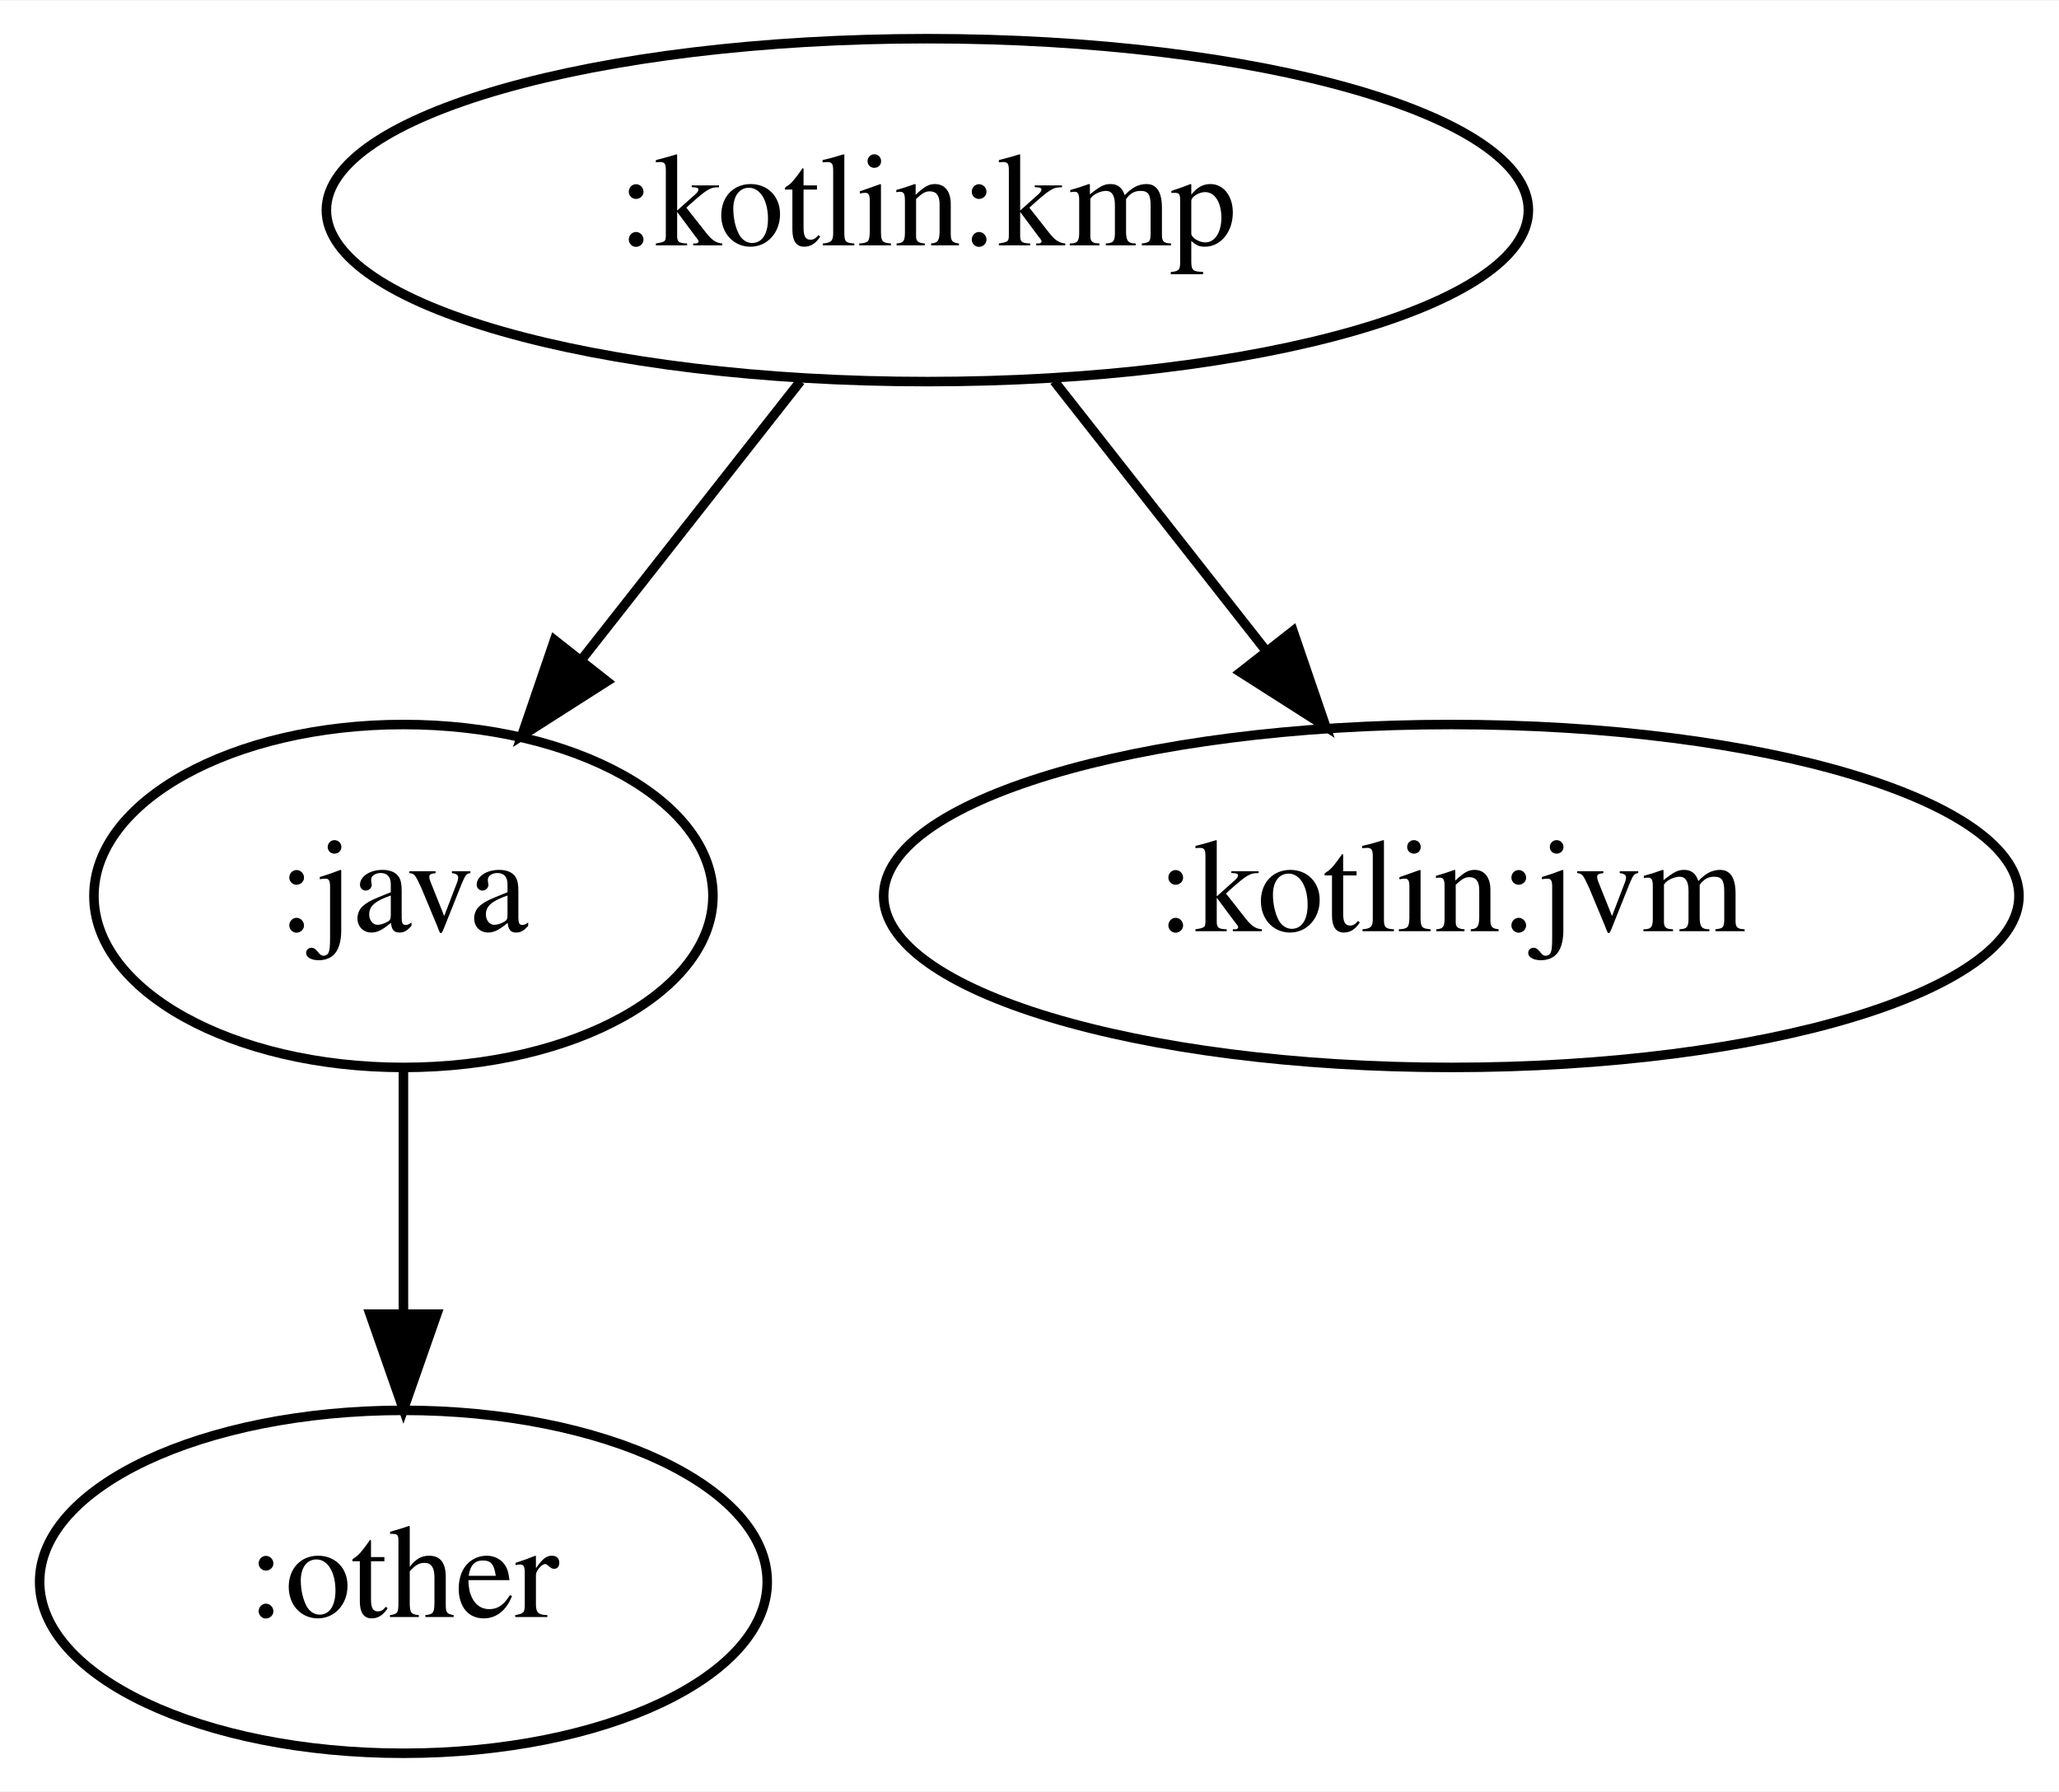
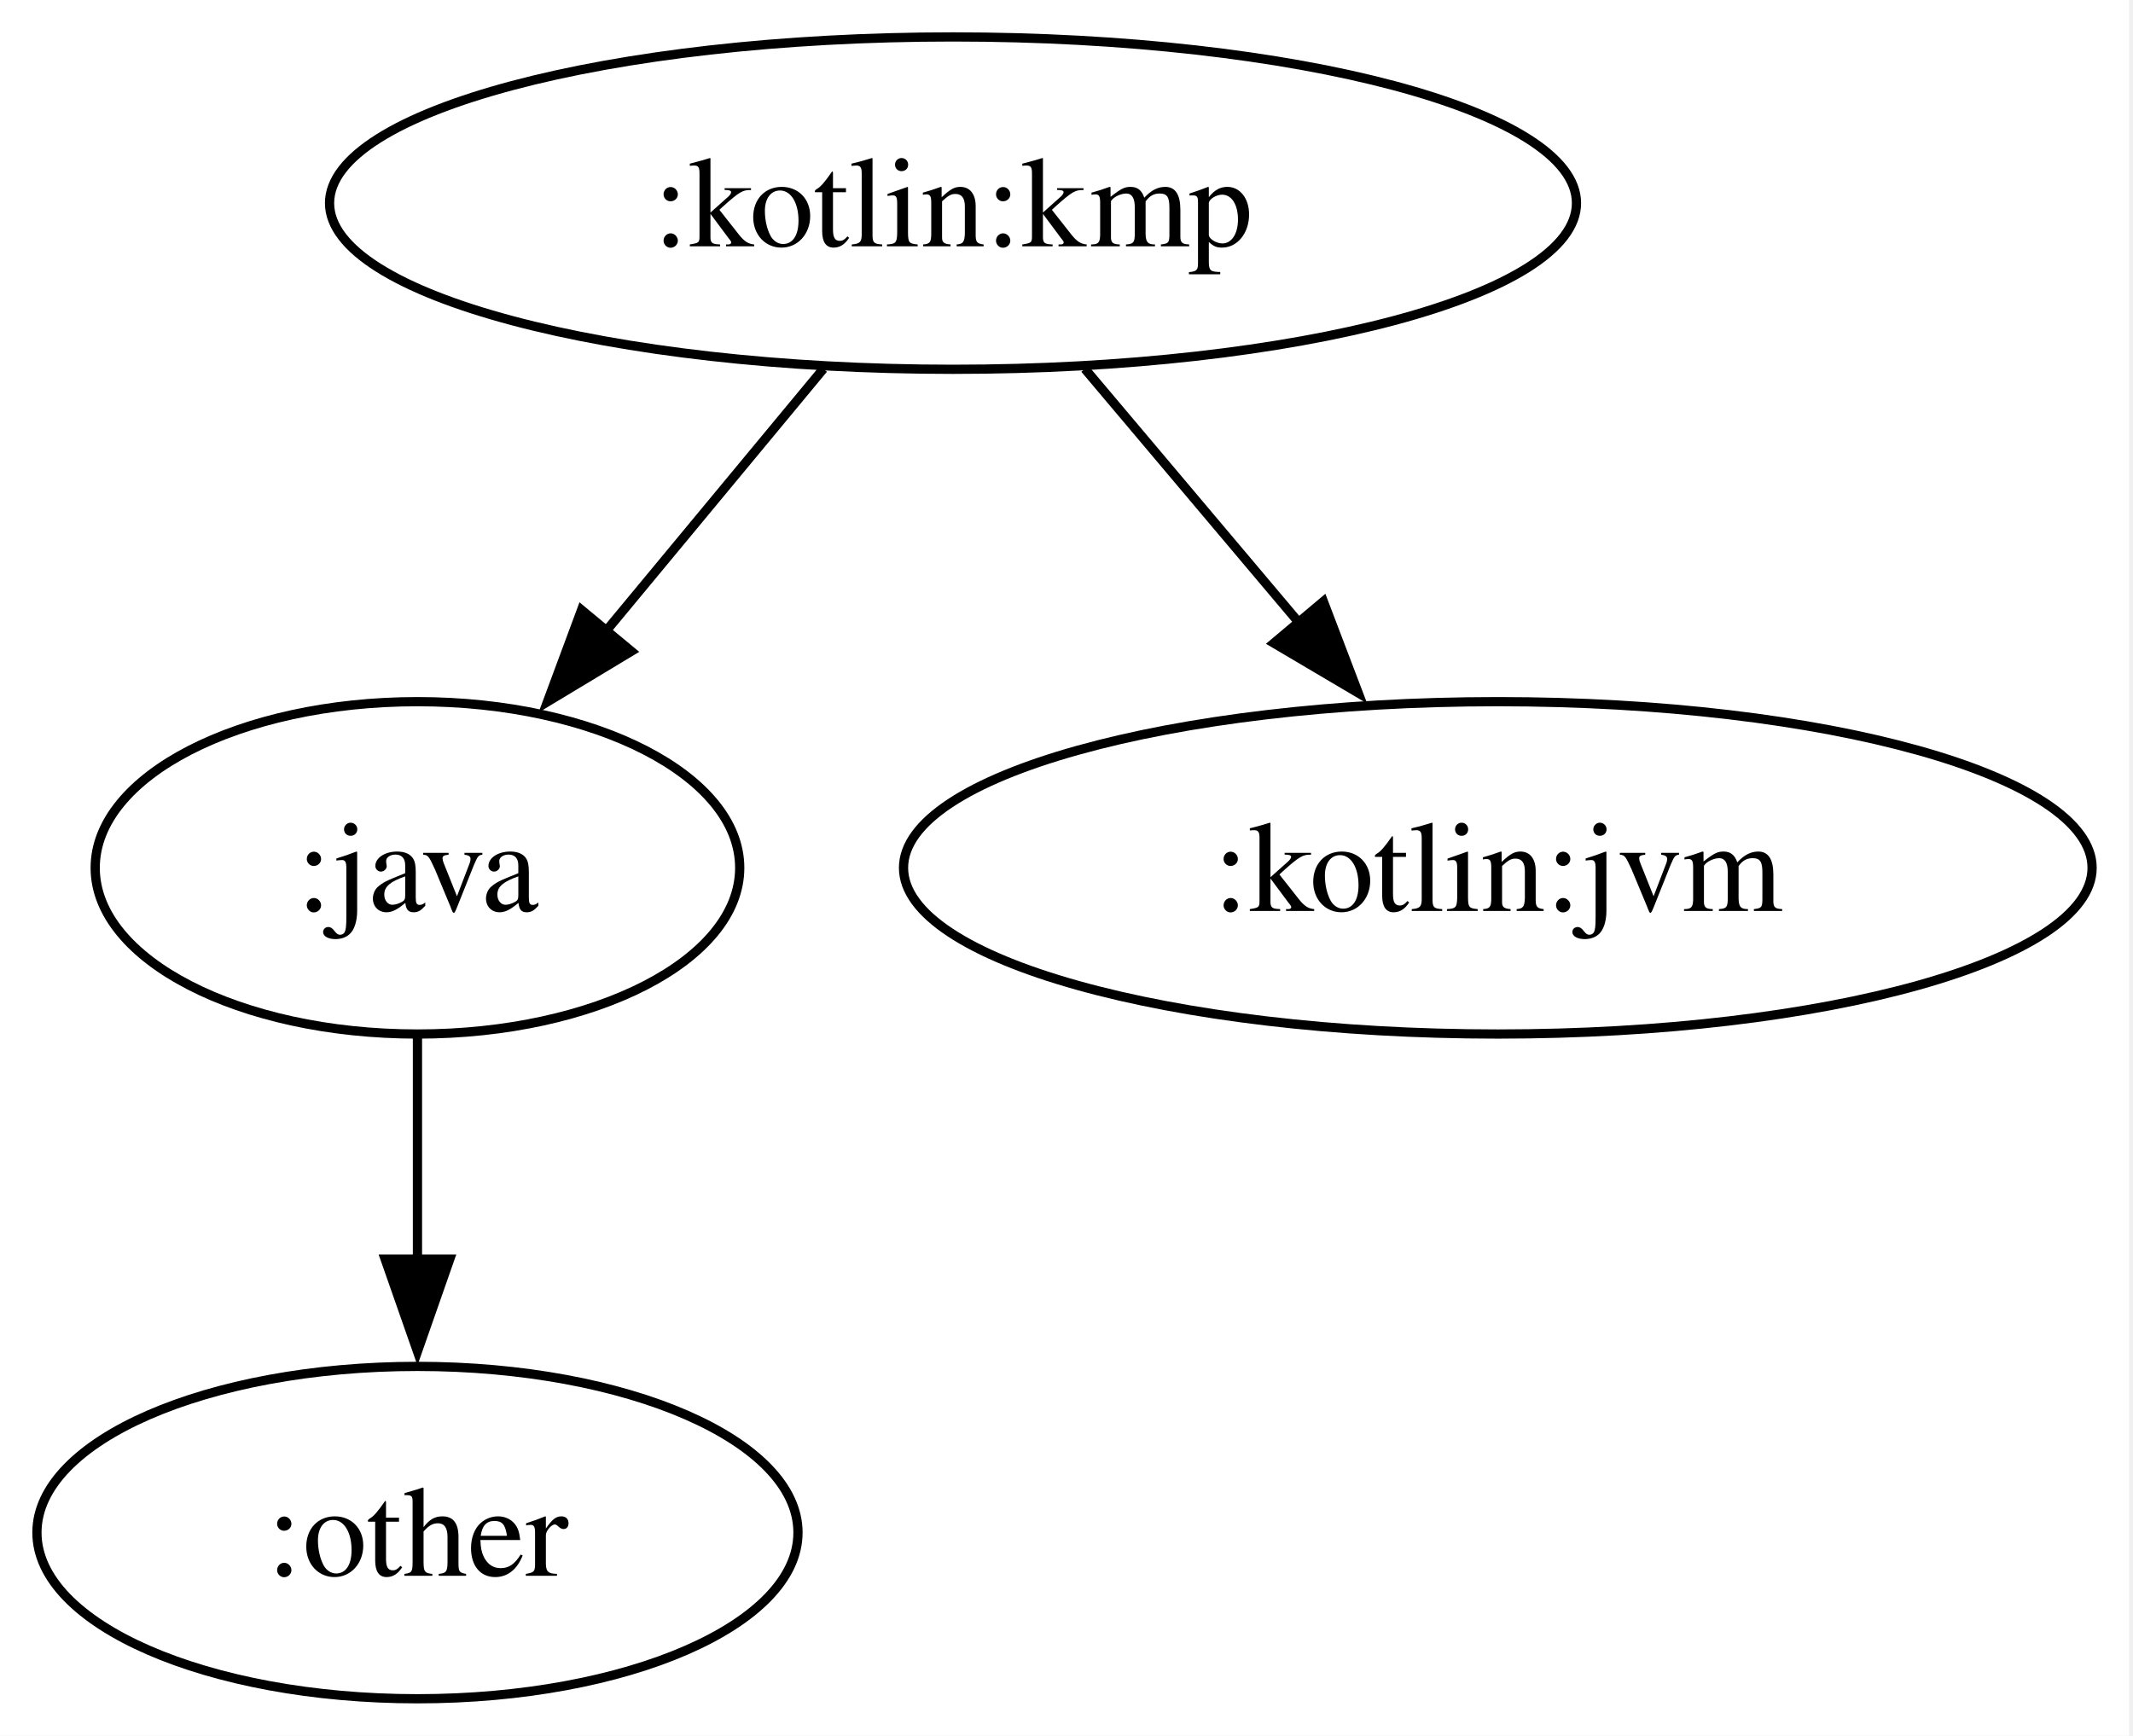
- <svg xmlns="http://www.w3.org/2000/svg" width="216pt" height="188pt" viewBox="0.00 0.00 216.14 188.00">
+ <svg xmlns="http://www.w3.org/2000/svg" width="231pt" height="188pt" viewBox="0.00 0.00 231.00 188.00">
  <g id="graph0" class="graph" transform="scale(1 1) rotate(0) translate(4 184)">
-     <polygon fill="white" stroke="transparent" points="-4,4 -4,-184 212.14,-184 212.14,4 -4,4" />
+     <polygon fill="white" stroke="none" points="-4,4 -4,-184 226.57,-184 226.57,4 -4,4" />
    <g id="node1" class="node">
-       <ellipse fill="none" stroke="black" cx="38.35" cy="-90" rx="32.49" ry="18" />
-       <text text-anchor="middle" x="38.35" y="-86.3" font-family="Times,serif" font-size="14.00">:java</text>
+       <ellipse fill="none" stroke="black" cx="41.21" cy="-90" rx="34.9" ry="18" />
+       <text xml:space="preserve" text-anchor="middle" x="41.21" y="-85.33" font-family="Times,serif" font-size="14.00">:java</text>
    </g>
    <g id="node4" class="node">
-       <ellipse fill="none" stroke="black" cx="38.35" cy="-18" rx="38.19" ry="18" />
-       <text text-anchor="middle" x="38.35" y="-14.3" font-family="Times,serif" font-size="14.00">:other</text>
+       <ellipse fill="none" stroke="black" cx="41.21" cy="-18" rx="41.21" ry="18" />
+       <text xml:space="preserve" text-anchor="middle" x="41.21" y="-13.32" font-family="Times,serif" font-size="14.00">:other</text>
    </g>
    <g id="edge1" class="edge">
-       <path fill="none" stroke="black" d="M38.35,-71.7C38.35,-63.98 38.35,-54.71 38.35,-46.11" />
-       <polygon fill="black" stroke="black" points="41.85,-46.1 38.35,-36.1 34.85,-46.1 41.85,-46.1" />
+       <path fill="none" stroke="black" d="M41.21,-71.7C41.21,-64.41 41.21,-55.73 41.21,-47.54" />
+       <polygon fill="black" stroke="black" points="44.71,-47.62 41.21,-37.62 37.71,-47.62 44.71,-47.62" />
    </g>
    <g id="node2" class="node">
-       <ellipse fill="none" stroke="black" cx="148.35" cy="-90" rx="59.59" ry="18" />
-       <text text-anchor="middle" x="148.35" y="-86.3" font-family="Times,serif" font-size="14.00">:kotlin:jvm</text>
+       <ellipse fill="none" stroke="black" cx="158.21" cy="-90" rx="64.36" ry="18" />
+       <text xml:space="preserve" text-anchor="middle" x="158.21" y="-85.33" font-family="Times,serif" font-size="14.00">:kotlin:jvm</text>
    </g>
    <g id="node3" class="node">
-       <ellipse fill="none" stroke="black" cx="93.35" cy="-162" rx="63.09" ry="18" />
-       <text text-anchor="middle" x="93.35" y="-158.3" font-family="Times,serif" font-size="14.00">:kotlin:kmp</text>
+       <ellipse fill="none" stroke="black" cx="99.21" cy="-162" rx="67.52" ry="18" />
+       <text xml:space="preserve" text-anchor="middle" x="99.21" y="-157.32" font-family="Times,serif" font-size="14.00">:kotlin:kmp</text>
    </g>
    <g id="edge2" class="edge">
-       <path fill="none" stroke="black" d="M80.03,-144.05C73.15,-135.29 64.63,-124.45 57.09,-114.86" />
-       <polygon fill="black" stroke="black" points="59.71,-112.53 50.78,-106.83 54.21,-116.86 59.71,-112.53" />
+       <path fill="none" stroke="black" d="M85.17,-144.05C78.06,-135.47 69.29,-124.89 61.46,-115.44" />
+       <polygon fill="black" stroke="black" points="64.37,-113.46 55.29,-107.99 58.98,-117.93 64.37,-113.46" />
    </g>
    <g id="edge3" class="edge">
-       <path fill="none" stroke="black" d="M106.66,-144.05C113.35,-135.54 121.58,-125.07 128.95,-115.68" />
-       <polygon fill="black" stroke="black" points="131.73,-117.81 135.16,-107.79 126.22,-113.49 131.73,-117.81" />
+       <path fill="none" stroke="black" d="M113.49,-144.05C120.45,-135.8 128.96,-125.7 136.69,-116.54" />
+       <polygon fill="black" stroke="black" points="139.32,-118.85 143.09,-108.95 133.96,-114.34 139.32,-118.85" />
    </g>
  </g>
</svg>
